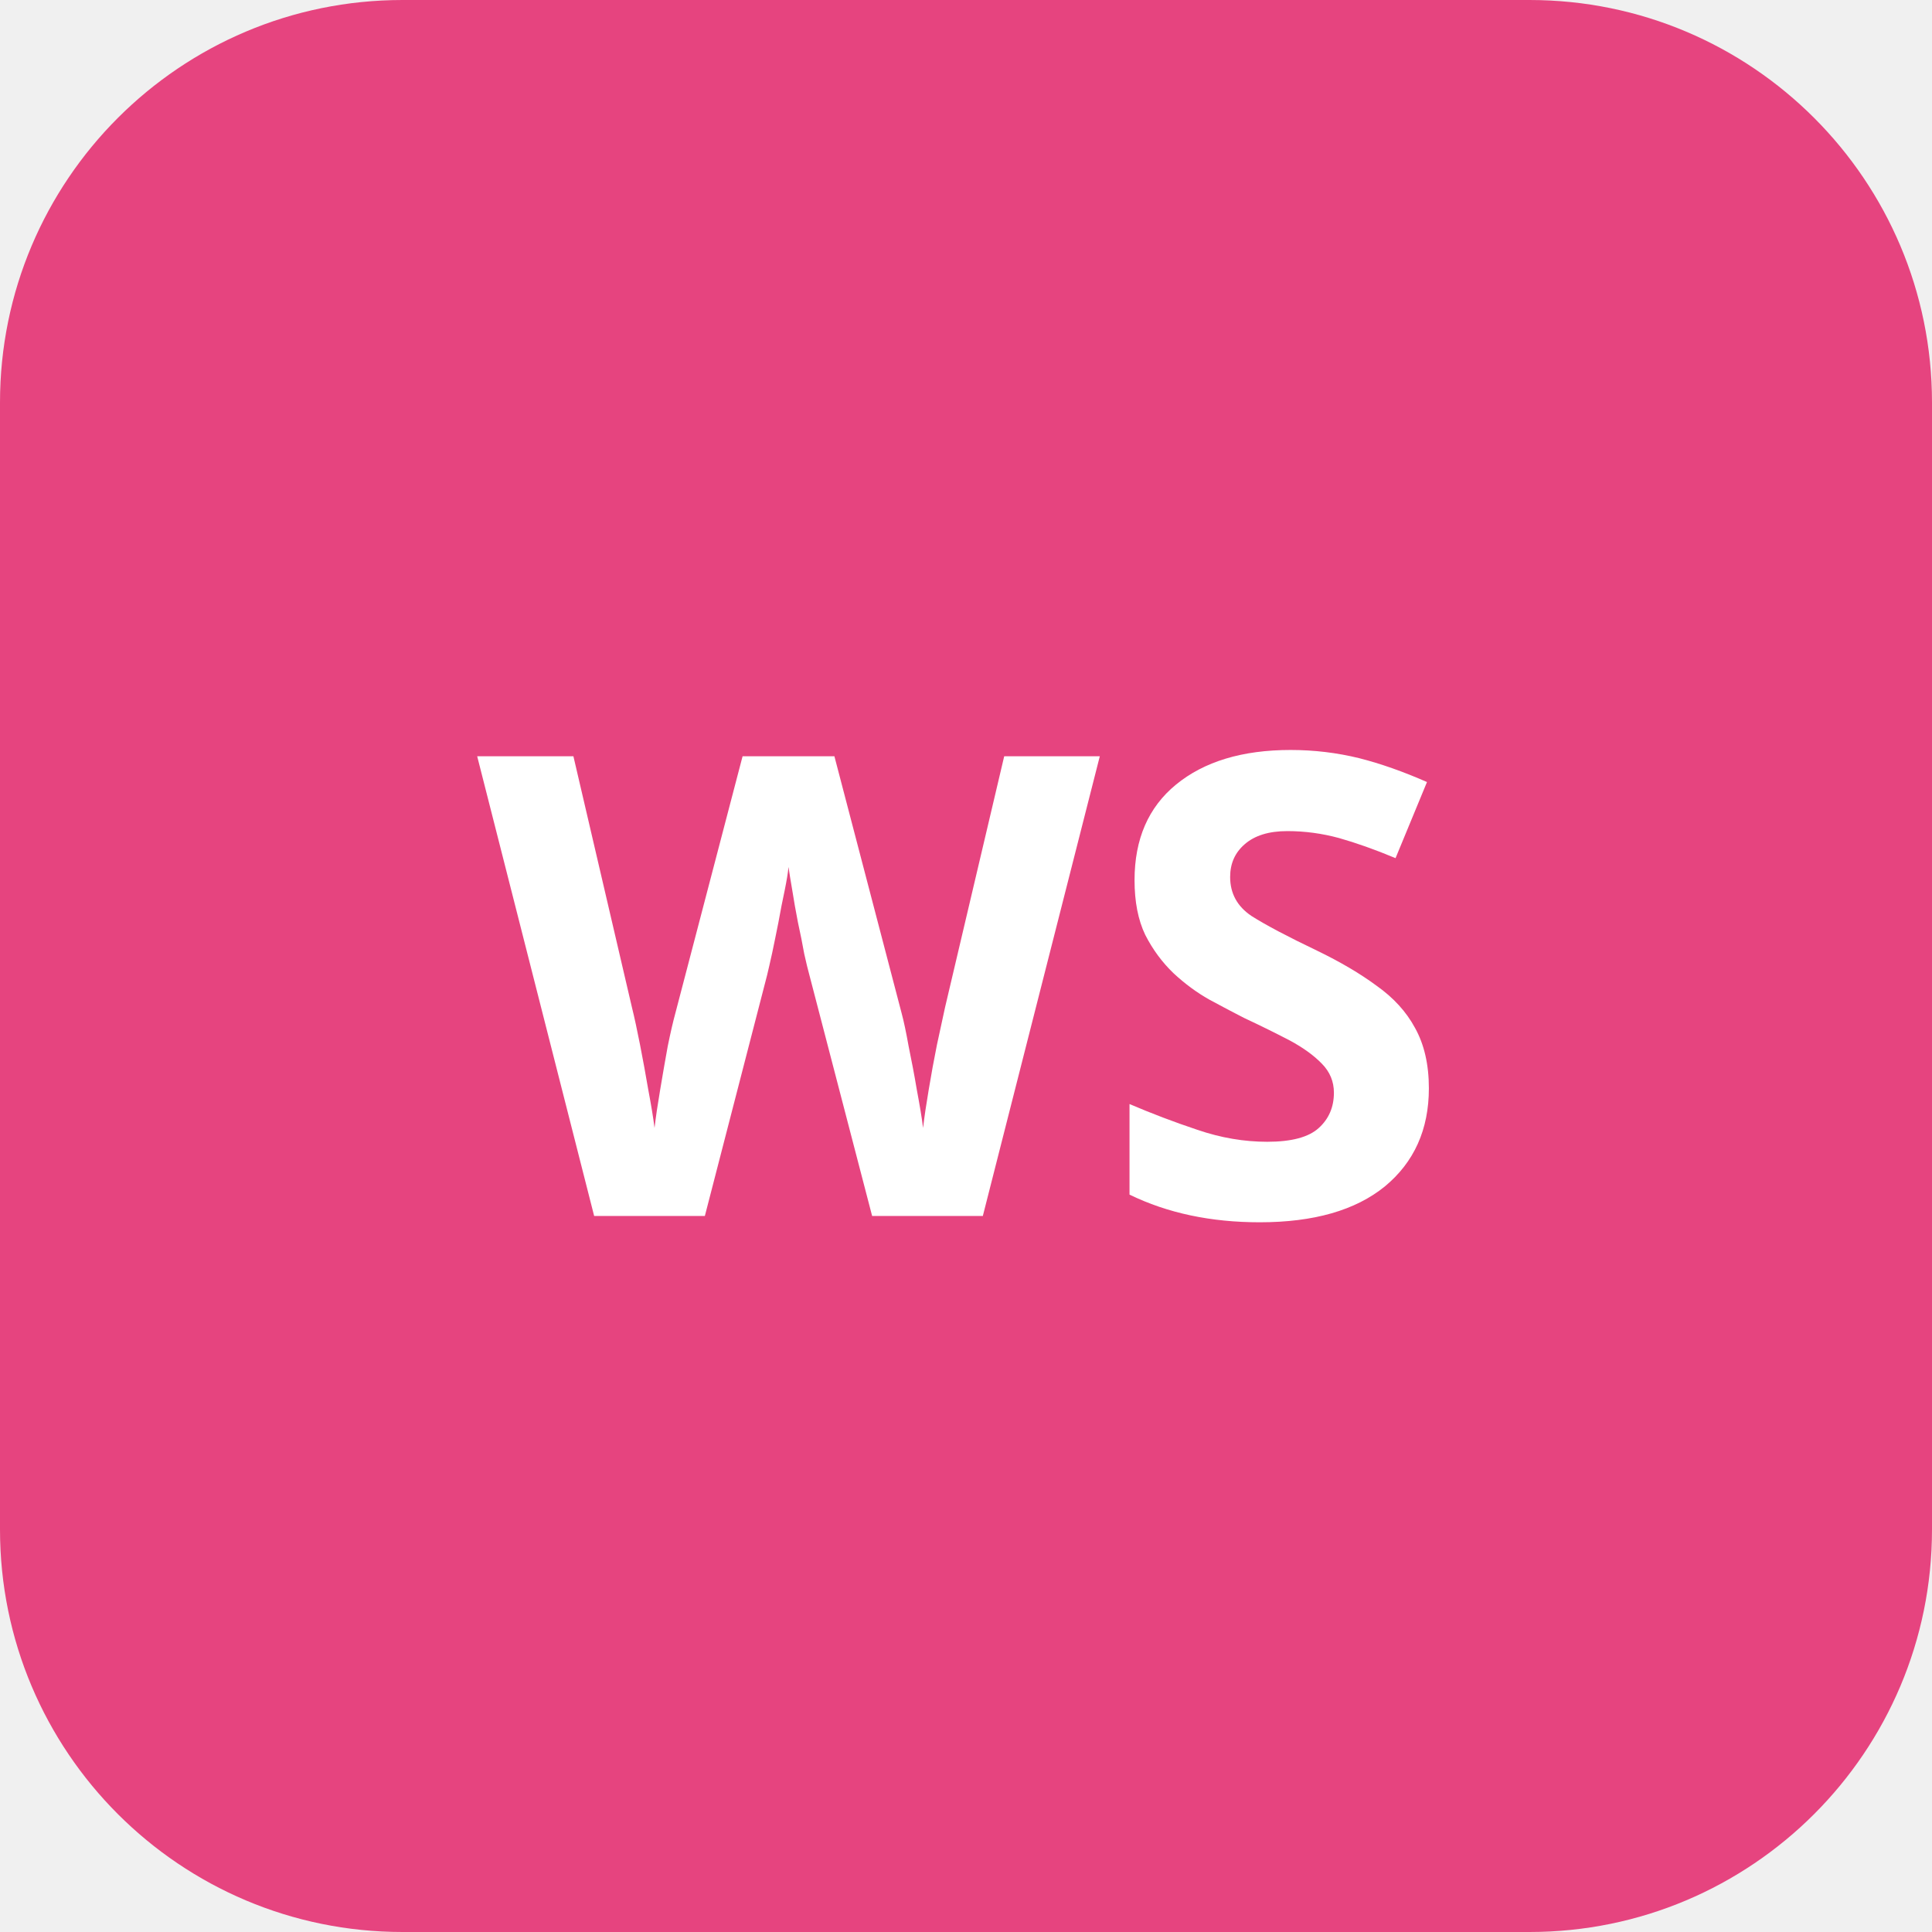
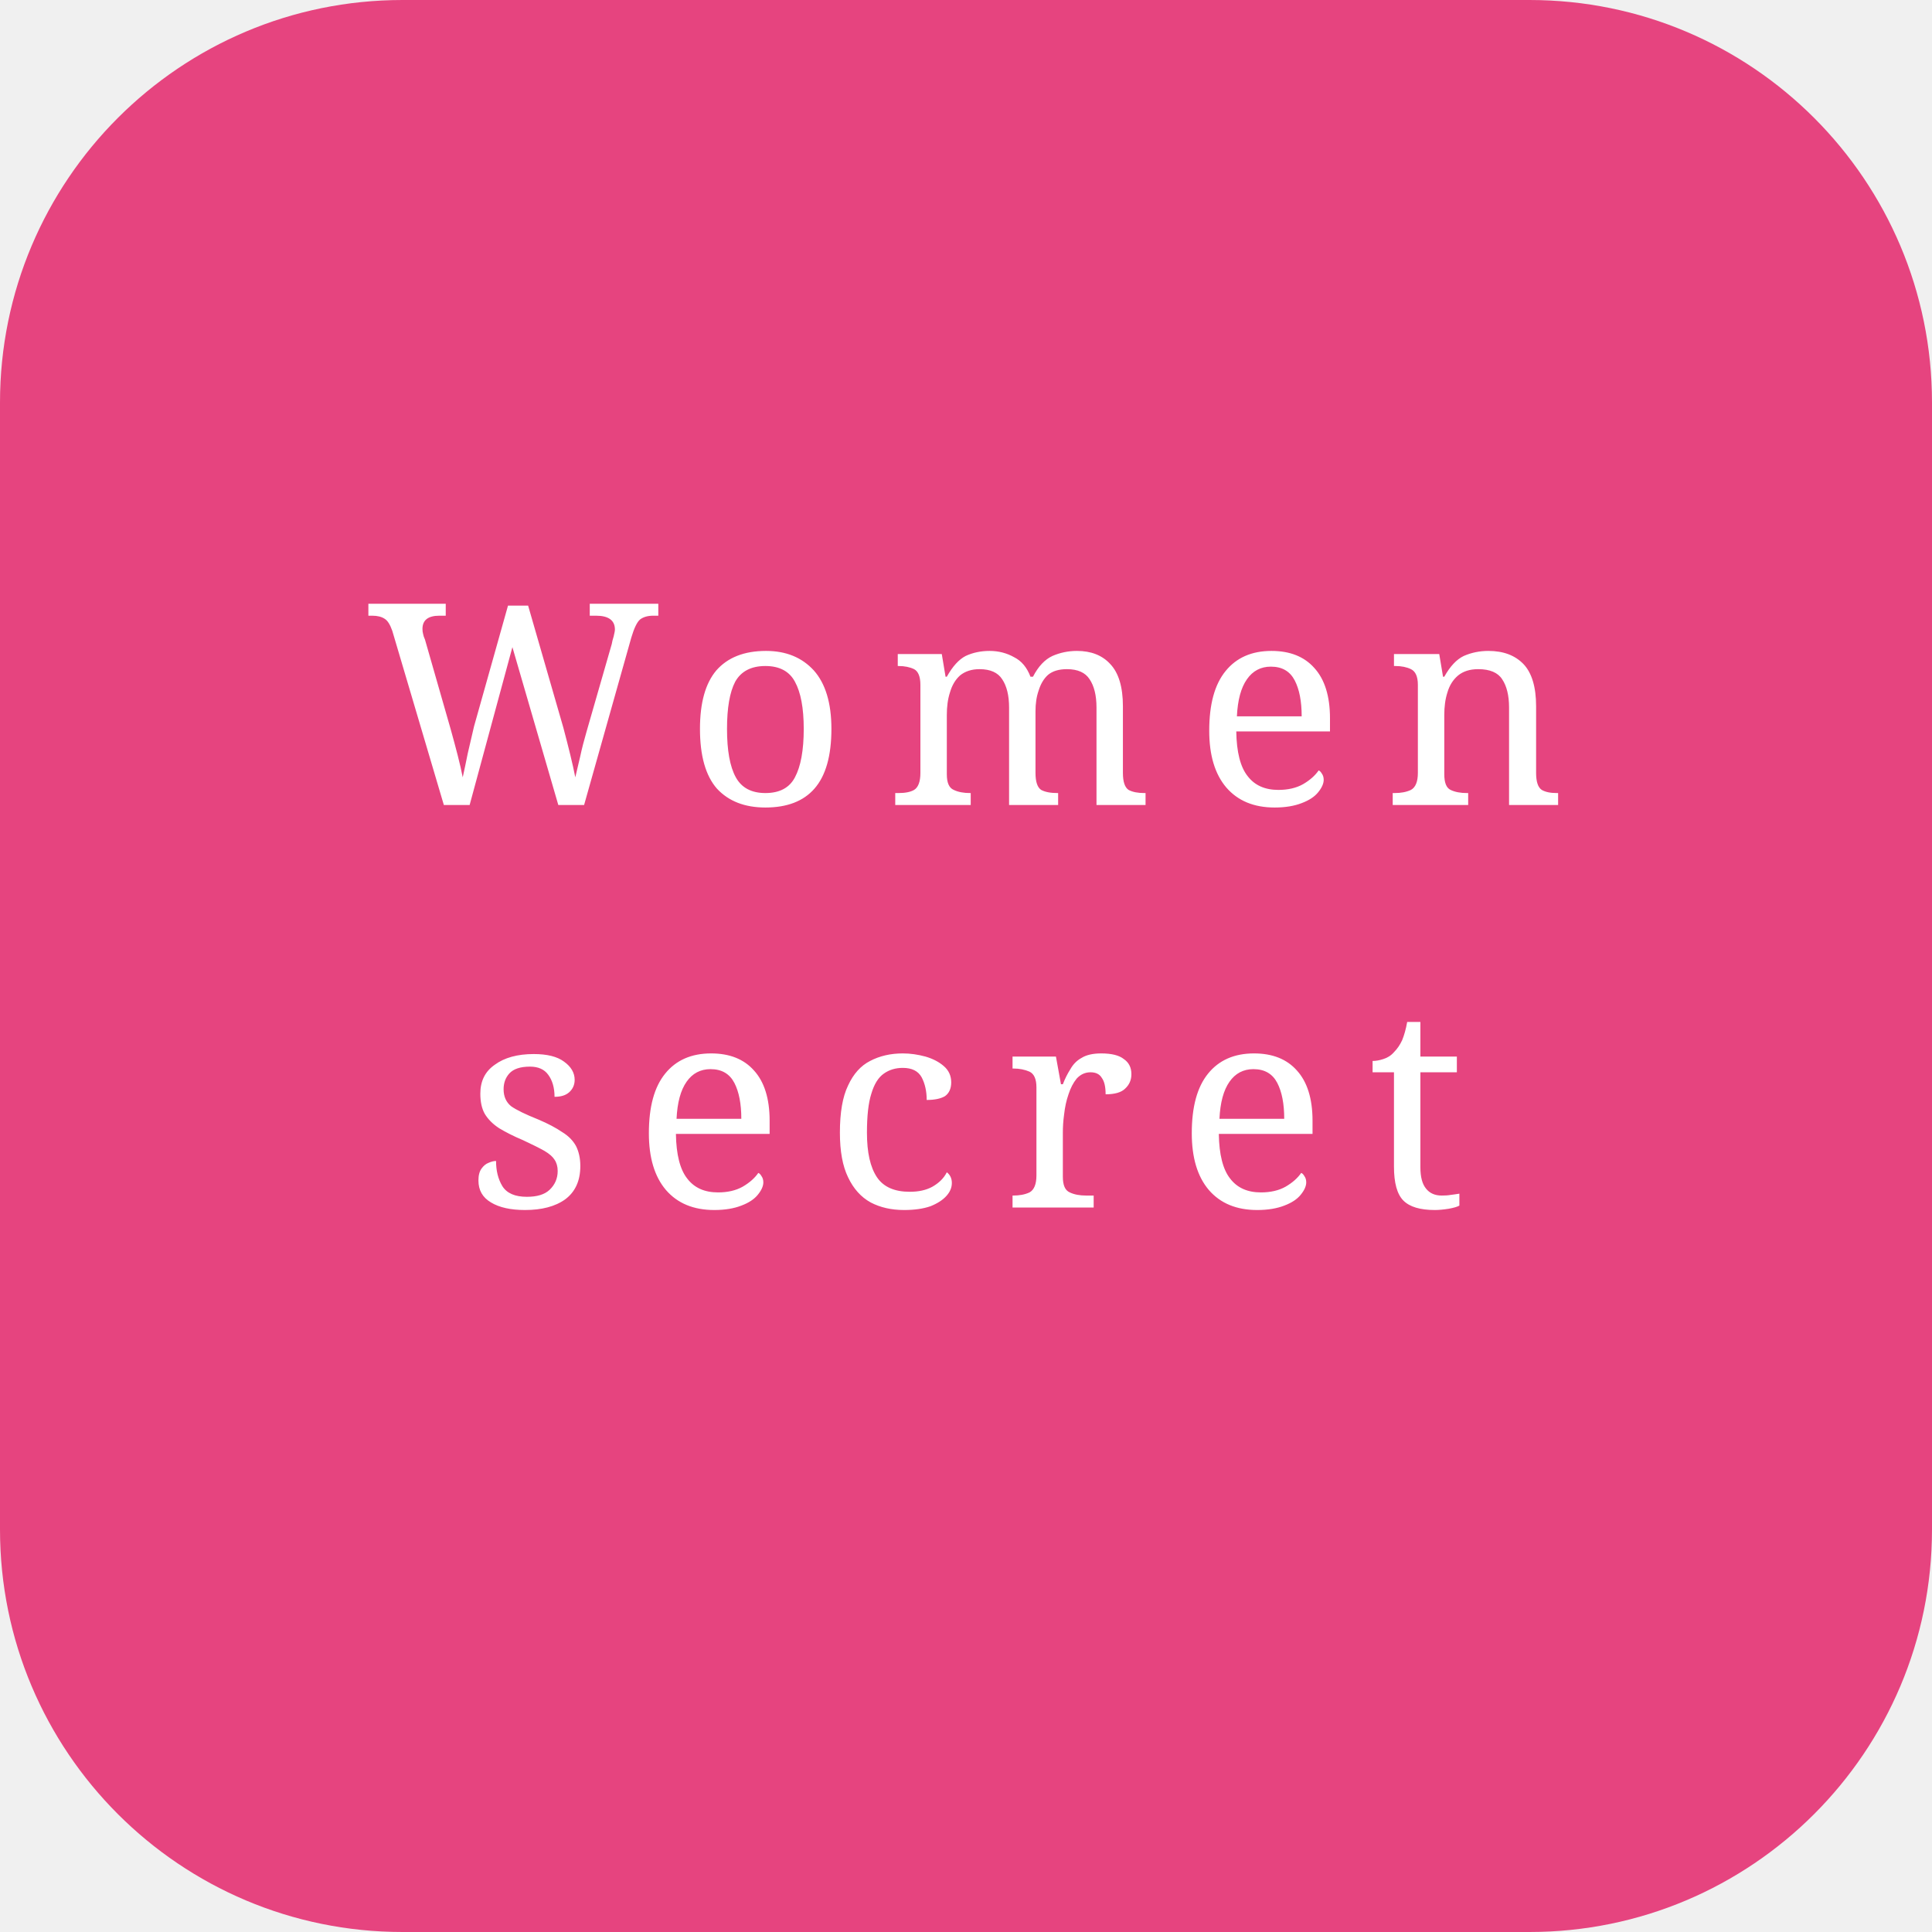
<svg xmlns="http://www.w3.org/2000/svg" viewBox="0 0 48 48">
  <rect width="48" height="48" fill="#e6447f" rx="10" />
-   <text x="24" y="24" text-anchor="middle" dominant-baseline="central" fill="white" font-family="system-ui,sans-serif" font-weight="900" font-size="16">WS</text>
+   <text x="24" y="20" text-anchor="middle" fill="white" font-family="Georgia,serif" font-weight="400" font-size="7" letter-spacing="1">Women</text>
+   <text x="24" y="30" text-anchor="middle" fill="white" font-family="Georgia,serif" font-weight="400" font-size="7" letter-spacing="1">secret</text>
</svg>
